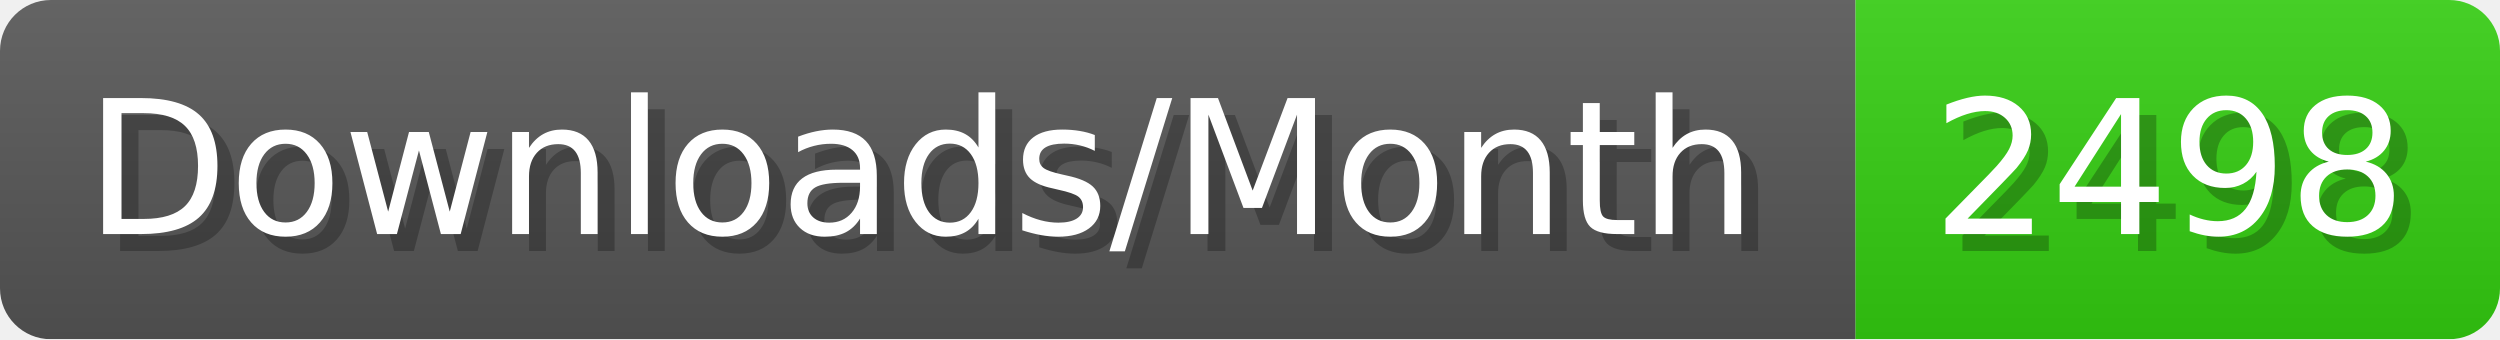
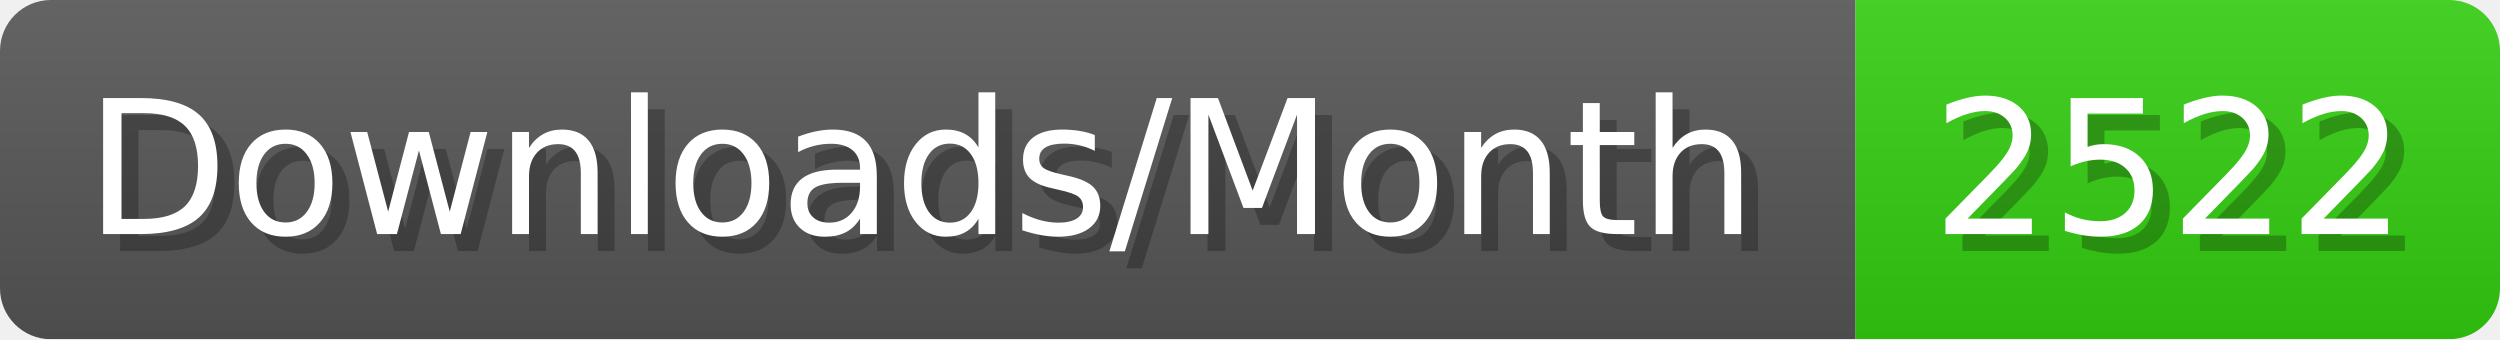
- <svg xmlns="http://www.w3.org/2000/svg" width="147.4" height="20" viewBox="0 0 1474 200" role="img" aria-label="Downloads/Month: 2498">
+ <svg xmlns="http://www.w3.org/2000/svg" width="147.4" height="20" viewBox="0 0 1474 200" role="img" aria-label="Downloads/Month: 2522">
  <linearGradient id="YlXUI" x2="0" y2="100%">
    <stop offset="0" stop-opacity=".1" stop-color="#EEE" />
    <stop offset="1" stop-opacity=".1" />
  </linearGradient>
  <mask id="JHhop">
    <rect width="1474" height="200" rx="30" fill="#FFF" />
  </mask>
  <g mask="url(#JHhop)">
    <rect width="1094" height="200" fill="#555" />
    <rect width="380" height="200" fill="#3C1" x="1094" />
    <rect width="1474" height="200" fill="url(#YlXUI)" />
  </g>
  <g aria-hidden="true" fill="#fff" text-anchor="start" font-family="Verdana,DejaVu Sans,sans-serif" font-size="110">
    <text x="60" y="148" textLength="994" fill="#000" opacity="0.25">Downloads/Month</text>
    <text x="50" y="138" textLength="994">Downloads/Month</text>
-     <text x="1149" y="148" textLength="280" fill="#000" opacity="0.25">2498</text>
-     <text x="1139" y="138" textLength="280">2498</text>
+     <text x="1149" y="148" textLength="280" fill="#000" opacity="0.25">2522</text>
+     <text x="1139" y="138" textLength="280">2522</text>
  </g>
</svg>
